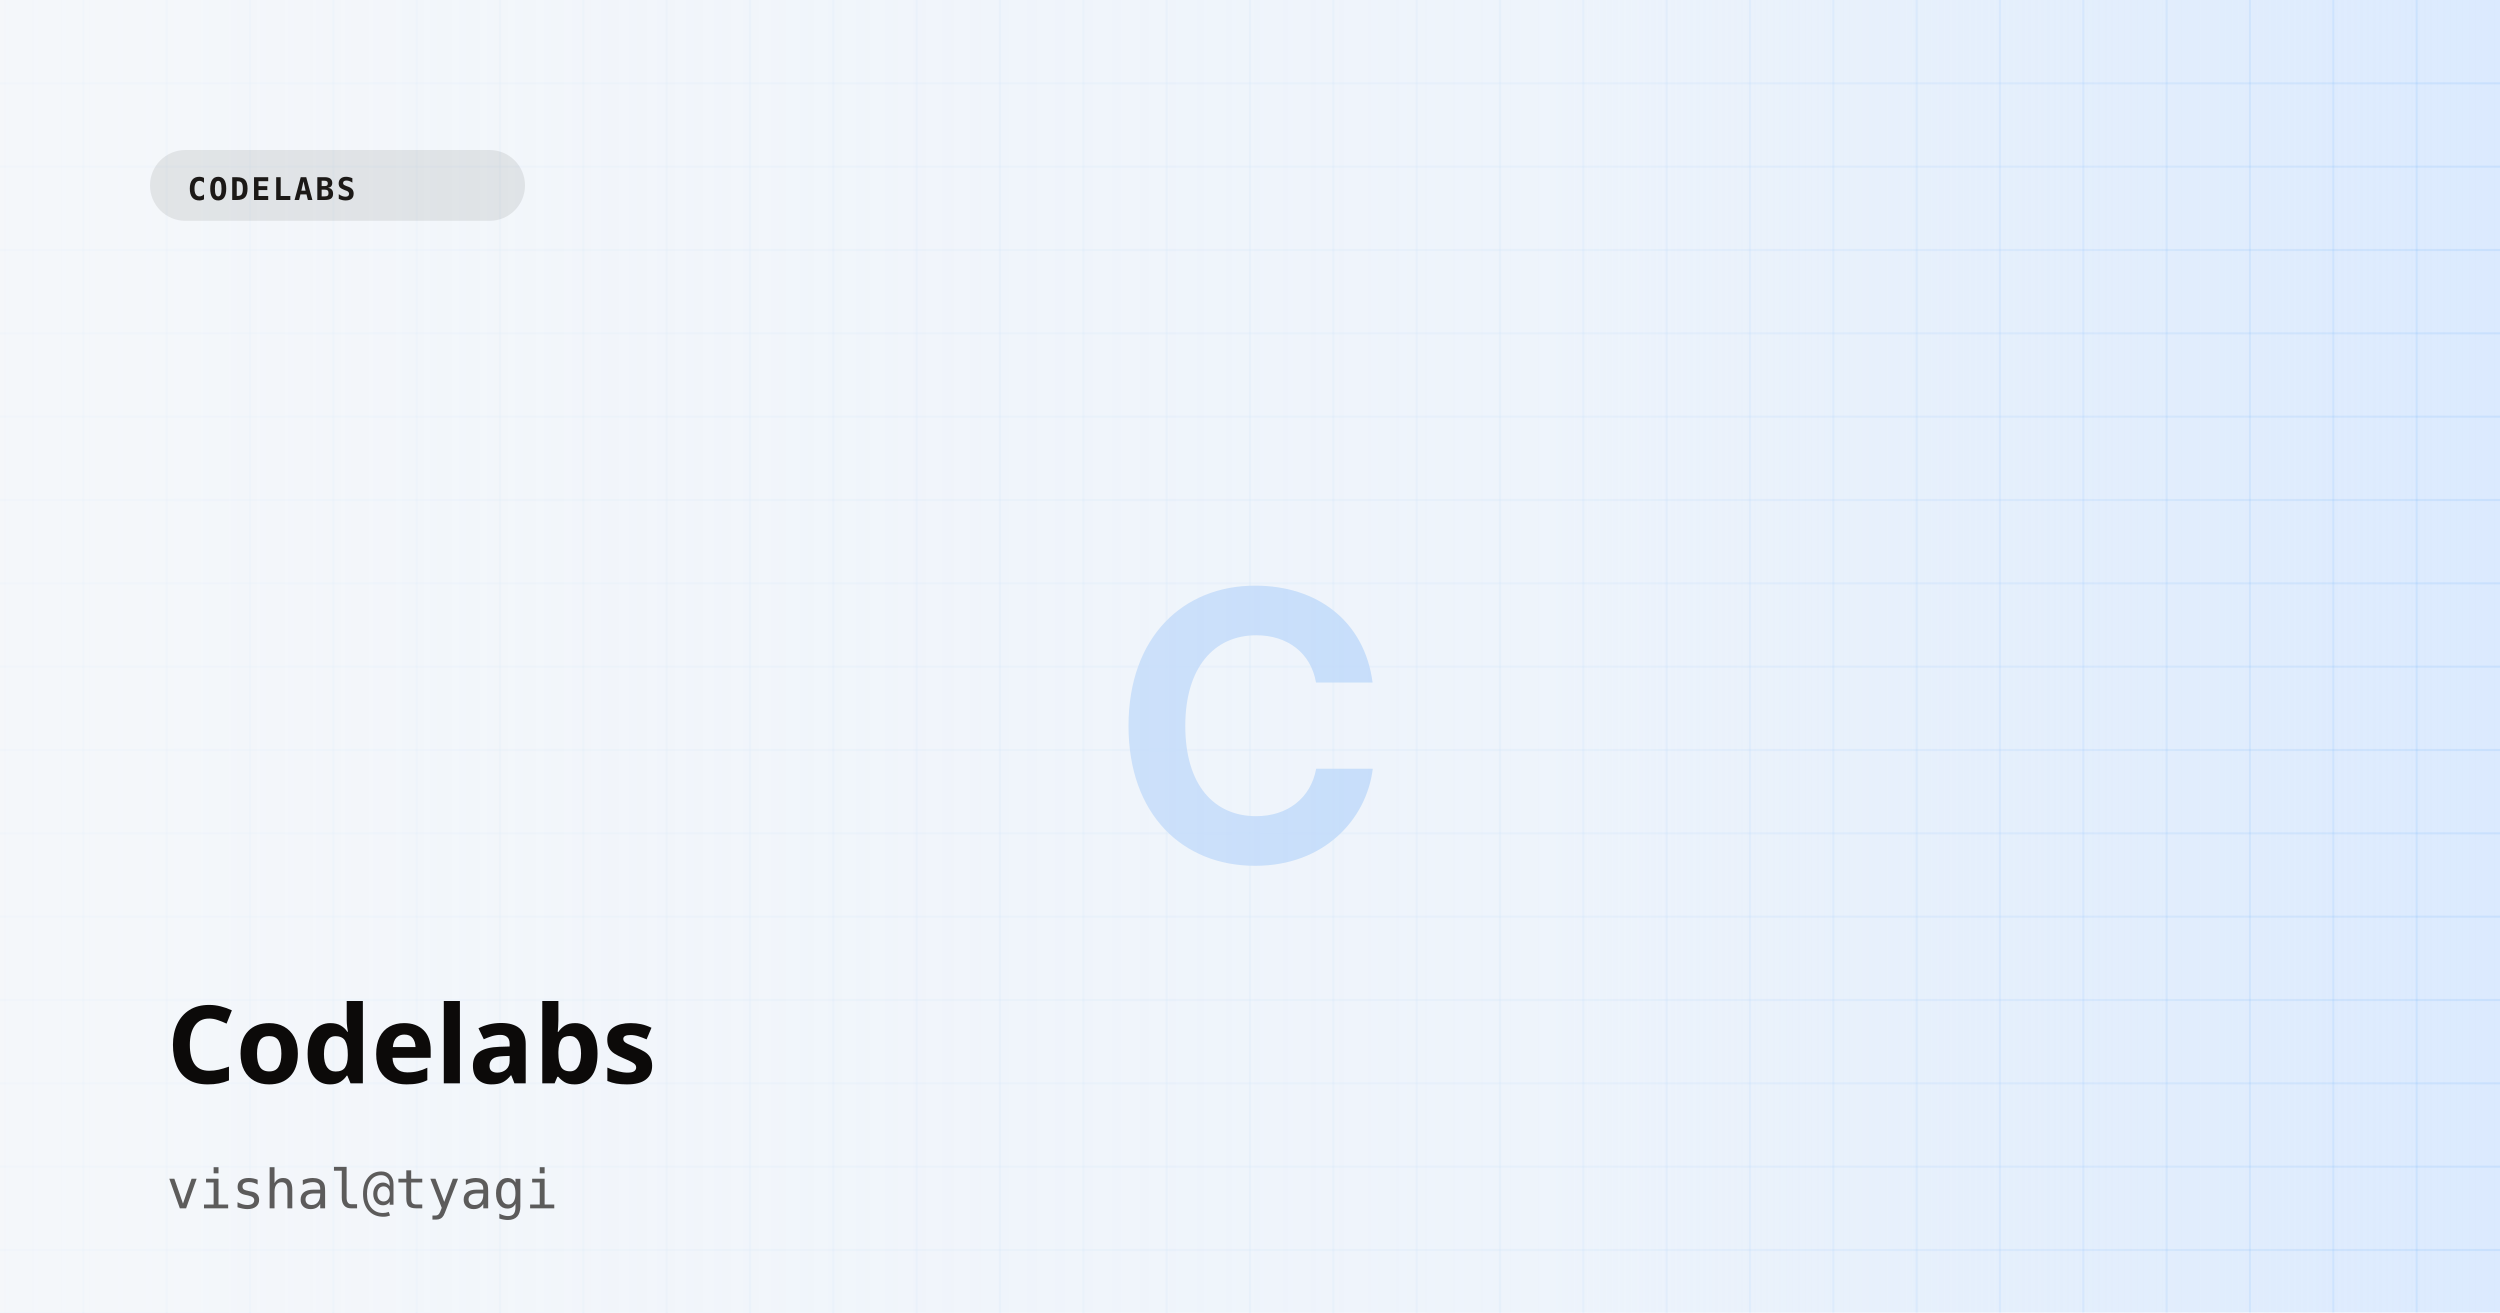
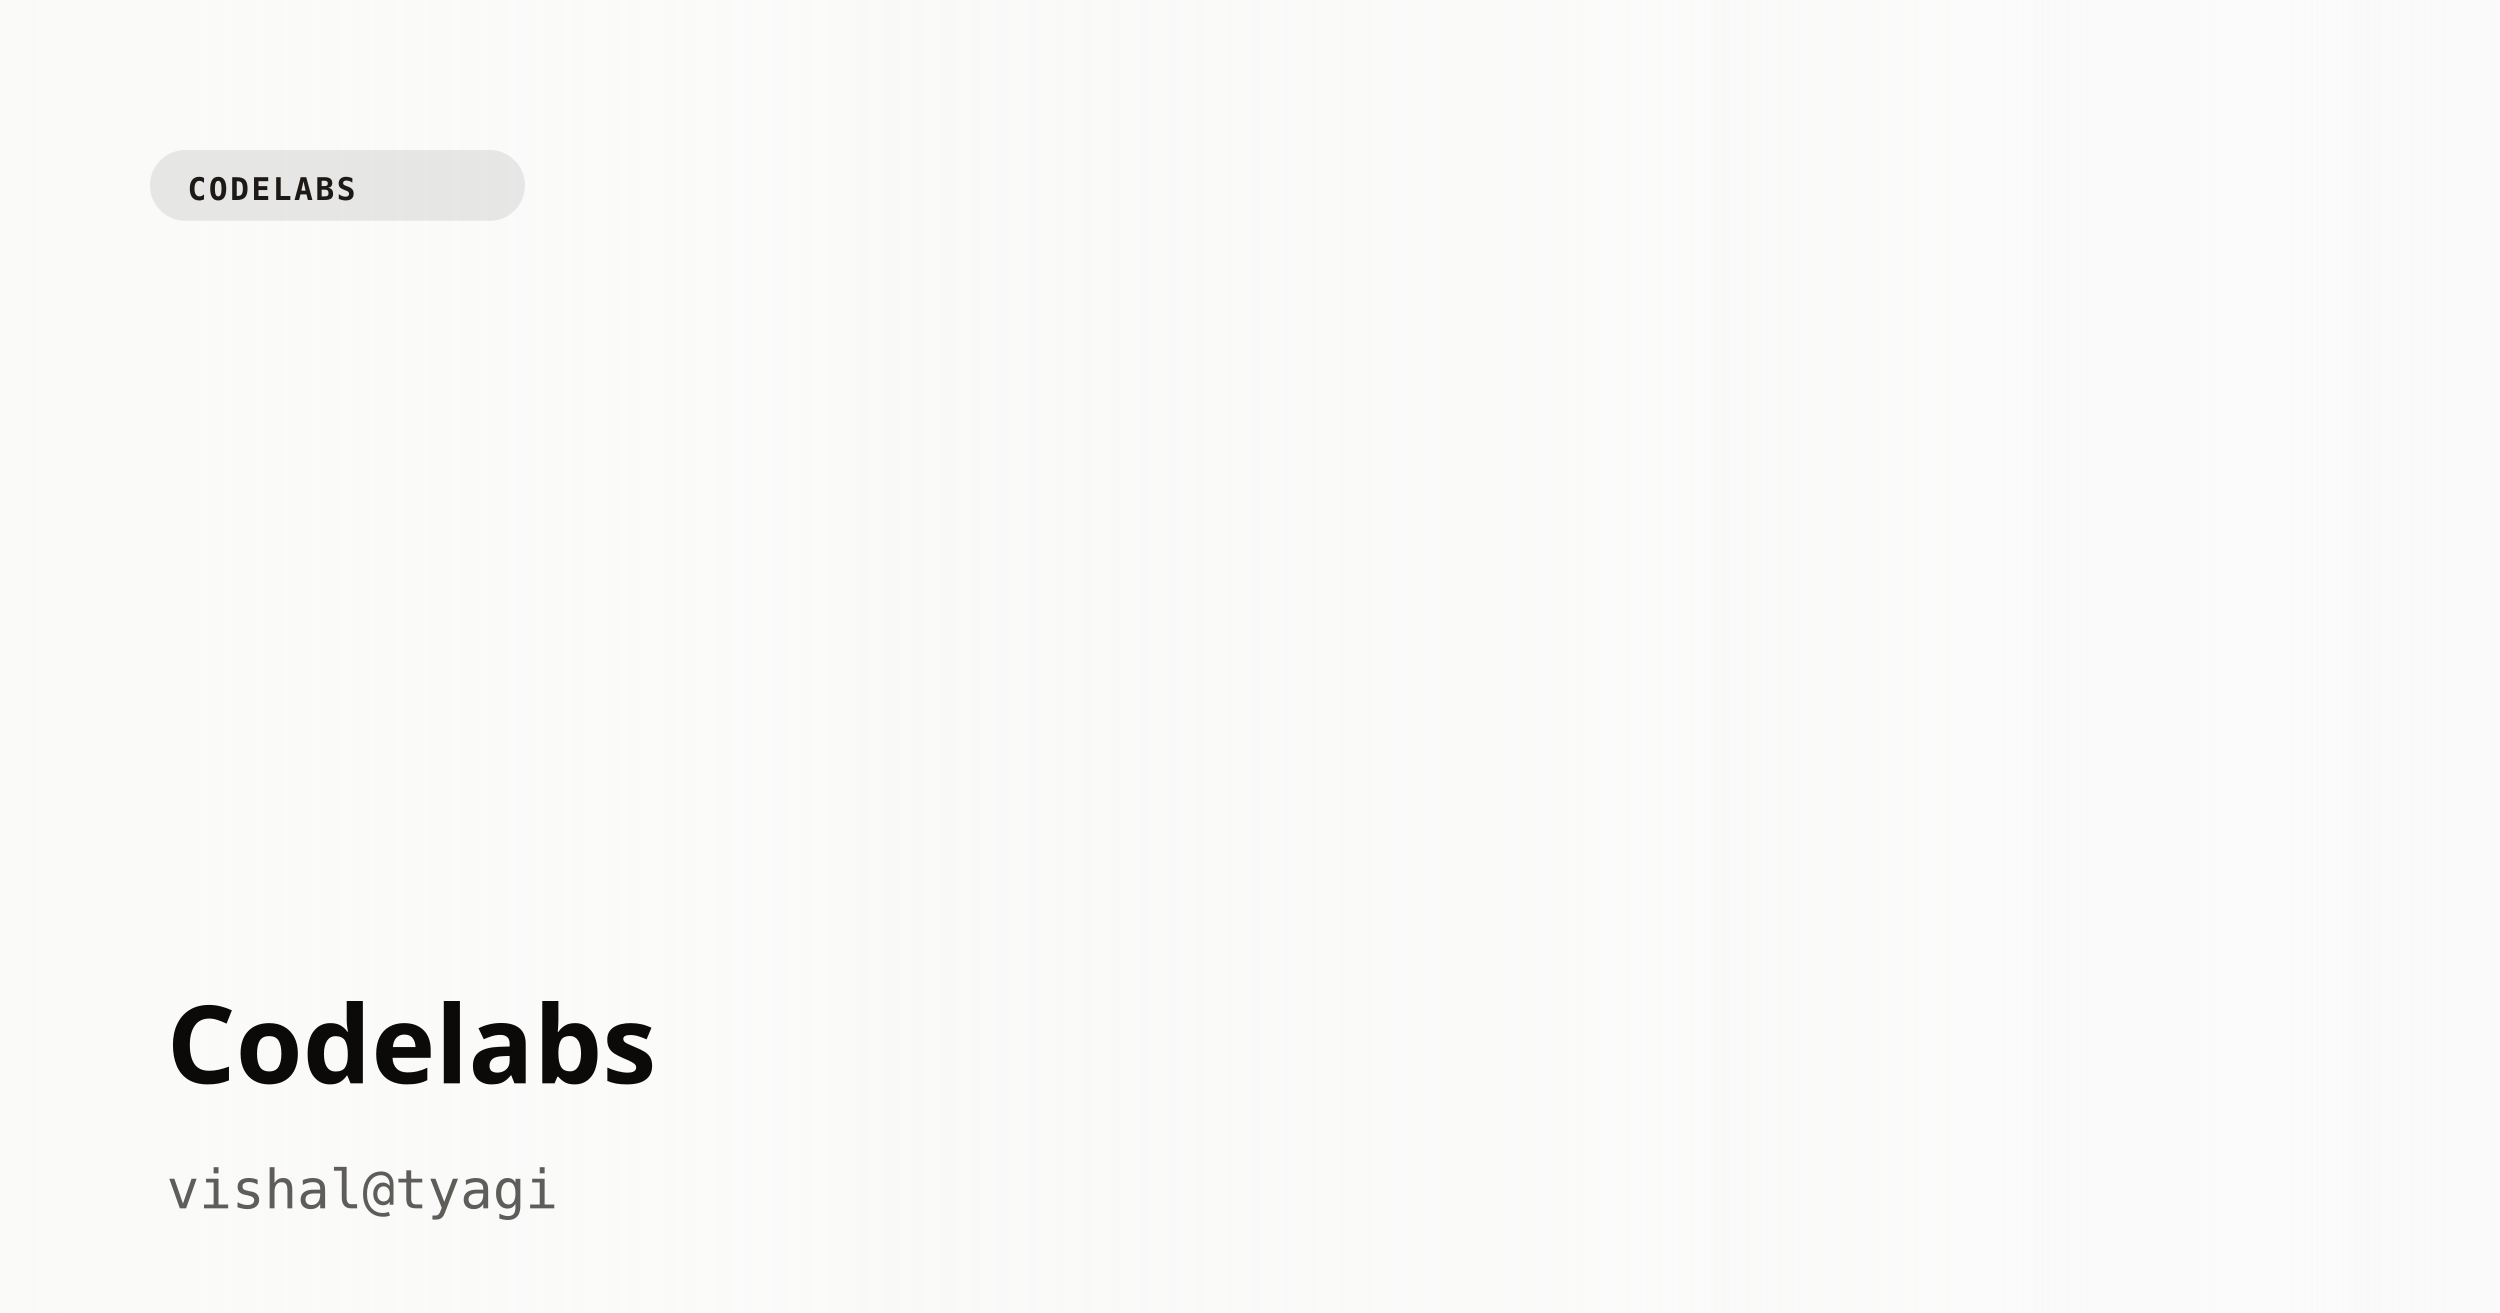
<svg xmlns="http://www.w3.org/2000/svg" width="1200" height="630" viewBox="0 0 1200 630">
  <defs>
    <linearGradient id="codelabs-scrim" x1="0" y1="0" x2="1" y2="0">
      <stop offset="0%" stop-color="#fafaf9" stop-opacity="0.82" />
      <stop offset="62%" stop-color="#fafaf9" stop-opacity="0.6" />
      <stop offset="100%" stop-color="#fafaf9" stop-opacity="0" />
    </linearGradient>
  </defs>
-   <rect width="1200" height="630" fill="#dbeafe" />
-   <g>
-     <line x1="40" y1="0" x2="40" y2="630" stroke="#60a5fa" stroke-width="1" opacity="0.15" />
-     <line x1="80" y1="0" x2="80" y2="630" stroke="#60a5fa" stroke-width="1" opacity="0.15" />
-     <line x1="120" y1="0" x2="120" y2="630" stroke="#60a5fa" stroke-width="1" opacity="0.15" />
-     <line x1="160" y1="0" x2="160" y2="630" stroke="#60a5fa" stroke-width="1" opacity="0.15" />
-     <line x1="200" y1="0" x2="200" y2="630" stroke="#60a5fa" stroke-width="1" opacity="0.15" />
-     <line x1="240" y1="0" x2="240" y2="630" stroke="#60a5fa" stroke-width="1" opacity="0.15" />
-     <line x1="280" y1="0" x2="280" y2="630" stroke="#60a5fa" stroke-width="1" opacity="0.15" />
-     <line x1="320" y1="0" x2="320" y2="630" stroke="#60a5fa" stroke-width="1" opacity="0.15" />
-     <line x1="360" y1="0" x2="360" y2="630" stroke="#60a5fa" stroke-width="1" opacity="0.15" />
-     <line x1="400" y1="0" x2="400" y2="630" stroke="#60a5fa" stroke-width="1" opacity="0.15" />
-     <line x1="440" y1="0" x2="440" y2="630" stroke="#60a5fa" stroke-width="1" opacity="0.15" />
-     <line x1="480" y1="0" x2="480" y2="630" stroke="#60a5fa" stroke-width="1" opacity="0.15" />
-     <line x1="520" y1="0" x2="520" y2="630" stroke="#60a5fa" stroke-width="1" opacity="0.15" />
-     <line x1="560" y1="0" x2="560" y2="630" stroke="#60a5fa" stroke-width="1" opacity="0.15" />
-     <line x1="600" y1="0" x2="600" y2="630" stroke="#60a5fa" stroke-width="1" opacity="0.15" />
-     <line x1="640" y1="0" x2="640" y2="630" stroke="#60a5fa" stroke-width="1" opacity="0.15" />
-     <line x1="680" y1="0" x2="680" y2="630" stroke="#60a5fa" stroke-width="1" opacity="0.15" />
-     <line x1="720" y1="0" x2="720" y2="630" stroke="#60a5fa" stroke-width="1" opacity="0.15" />
-     <line x1="760" y1="0" x2="760" y2="630" stroke="#60a5fa" stroke-width="1" opacity="0.15" />
-     <line x1="800" y1="0" x2="800" y2="630" stroke="#60a5fa" stroke-width="1" opacity="0.15" />
-     <line x1="840" y1="0" x2="840" y2="630" stroke="#60a5fa" stroke-width="1" opacity="0.15" />
-     <line x1="880" y1="0" x2="880" y2="630" stroke="#60a5fa" stroke-width="1" opacity="0.15" />
-     <line x1="920" y1="0" x2="920" y2="630" stroke="#60a5fa" stroke-width="1" opacity="0.15" />
-     <line x1="960" y1="0" x2="960" y2="630" stroke="#60a5fa" stroke-width="1" opacity="0.15" />
-     <line x1="1000" y1="0" x2="1000" y2="630" stroke="#60a5fa" stroke-width="1" opacity="0.15" />
-     <line x1="1040" y1="0" x2="1040" y2="630" stroke="#60a5fa" stroke-width="1" opacity="0.15" />
-     <line x1="1080" y1="0" x2="1080" y2="630" stroke="#60a5fa" stroke-width="1" opacity="0.15" />
-     <line x1="1120" y1="0" x2="1120" y2="630" stroke="#60a5fa" stroke-width="1" opacity="0.15" />
-     <line x1="1160" y1="0" x2="1160" y2="630" stroke="#60a5fa" stroke-width="1" opacity="0.15" />
-     <line x1="0" y1="40" x2="1200" y2="40" stroke="#60a5fa" stroke-width="1" opacity="0.15" />
-     <line x1="0" y1="80" x2="1200" y2="80" stroke="#60a5fa" stroke-width="1" opacity="0.15" />
-     <line x1="0" y1="120" x2="1200" y2="120" stroke="#60a5fa" stroke-width="1" opacity="0.15" />
-     <line x1="0" y1="160" x2="1200" y2="160" stroke="#60a5fa" stroke-width="1" opacity="0.15" />
-     <line x1="0" y1="200" x2="1200" y2="200" stroke="#60a5fa" stroke-width="1" opacity="0.15" />
-     <line x1="0" y1="240" x2="1200" y2="240" stroke="#60a5fa" stroke-width="1" opacity="0.15" />
-     <line x1="0" y1="280" x2="1200" y2="280" stroke="#60a5fa" stroke-width="1" opacity="0.15" />
-     <line x1="0" y1="320" x2="1200" y2="320" stroke="#60a5fa" stroke-width="1" opacity="0.15" />
-     <line x1="0" y1="360" x2="1200" y2="360" stroke="#60a5fa" stroke-width="1" opacity="0.15" />
-     <line x1="0" y1="400" x2="1200" y2="400" stroke="#60a5fa" stroke-width="1" opacity="0.15" />
-     <line x1="0" y1="440" x2="1200" y2="440" stroke="#60a5fa" stroke-width="1" opacity="0.15" />
-     <line x1="0" y1="480" x2="1200" y2="480" stroke="#60a5fa" stroke-width="1" opacity="0.15" />
-     <line x1="0" y1="520" x2="1200" y2="520" stroke="#60a5fa" stroke-width="1" opacity="0.15" />
-     <line x1="0" y1="560" x2="1200" y2="560" stroke="#60a5fa" stroke-width="1" opacity="0.15" />
-     <line x1="0" y1="600" x2="1200" y2="600" stroke="#60a5fa" stroke-width="1" opacity="0.15" />
-   </g>
-   <text x="50%" y="55%" dominant-baseline="middle" text-anchor="middle" fill="#60a5fa" font-family="system-ui, -apple-system, sans-serif" font-size="180" font-weight="bold" opacity="0.85">C</text>
+   <rect width="1200" height="630" fill="#fafafa" />
+   <rect width="1200" height="340" fill="#fafafa" />
  <rect width="1200" height="630" fill="url(#codelabs-scrim)" />
  <rect x="72" y="72" width="180" height="34" rx="17" fill="#0c0a09" fill-opacity="0.08" />
  <text x="90" y="96" font-family="monospace" font-size="15" font-weight="600" letter-spacing="0.08em" fill="#1c1917">CODELABS</text>
  <text font-family="sans-serif" font-size="52" font-weight="700" fill="#0c0a09">
    <tspan x="80" y="520">Codelabs</tspan>
  </text>
  <text x="80" y="580" font-family="monospace" font-size="26" fill="#1c1917" opacity="0.7">vishal@tyagi</text>
</svg>
